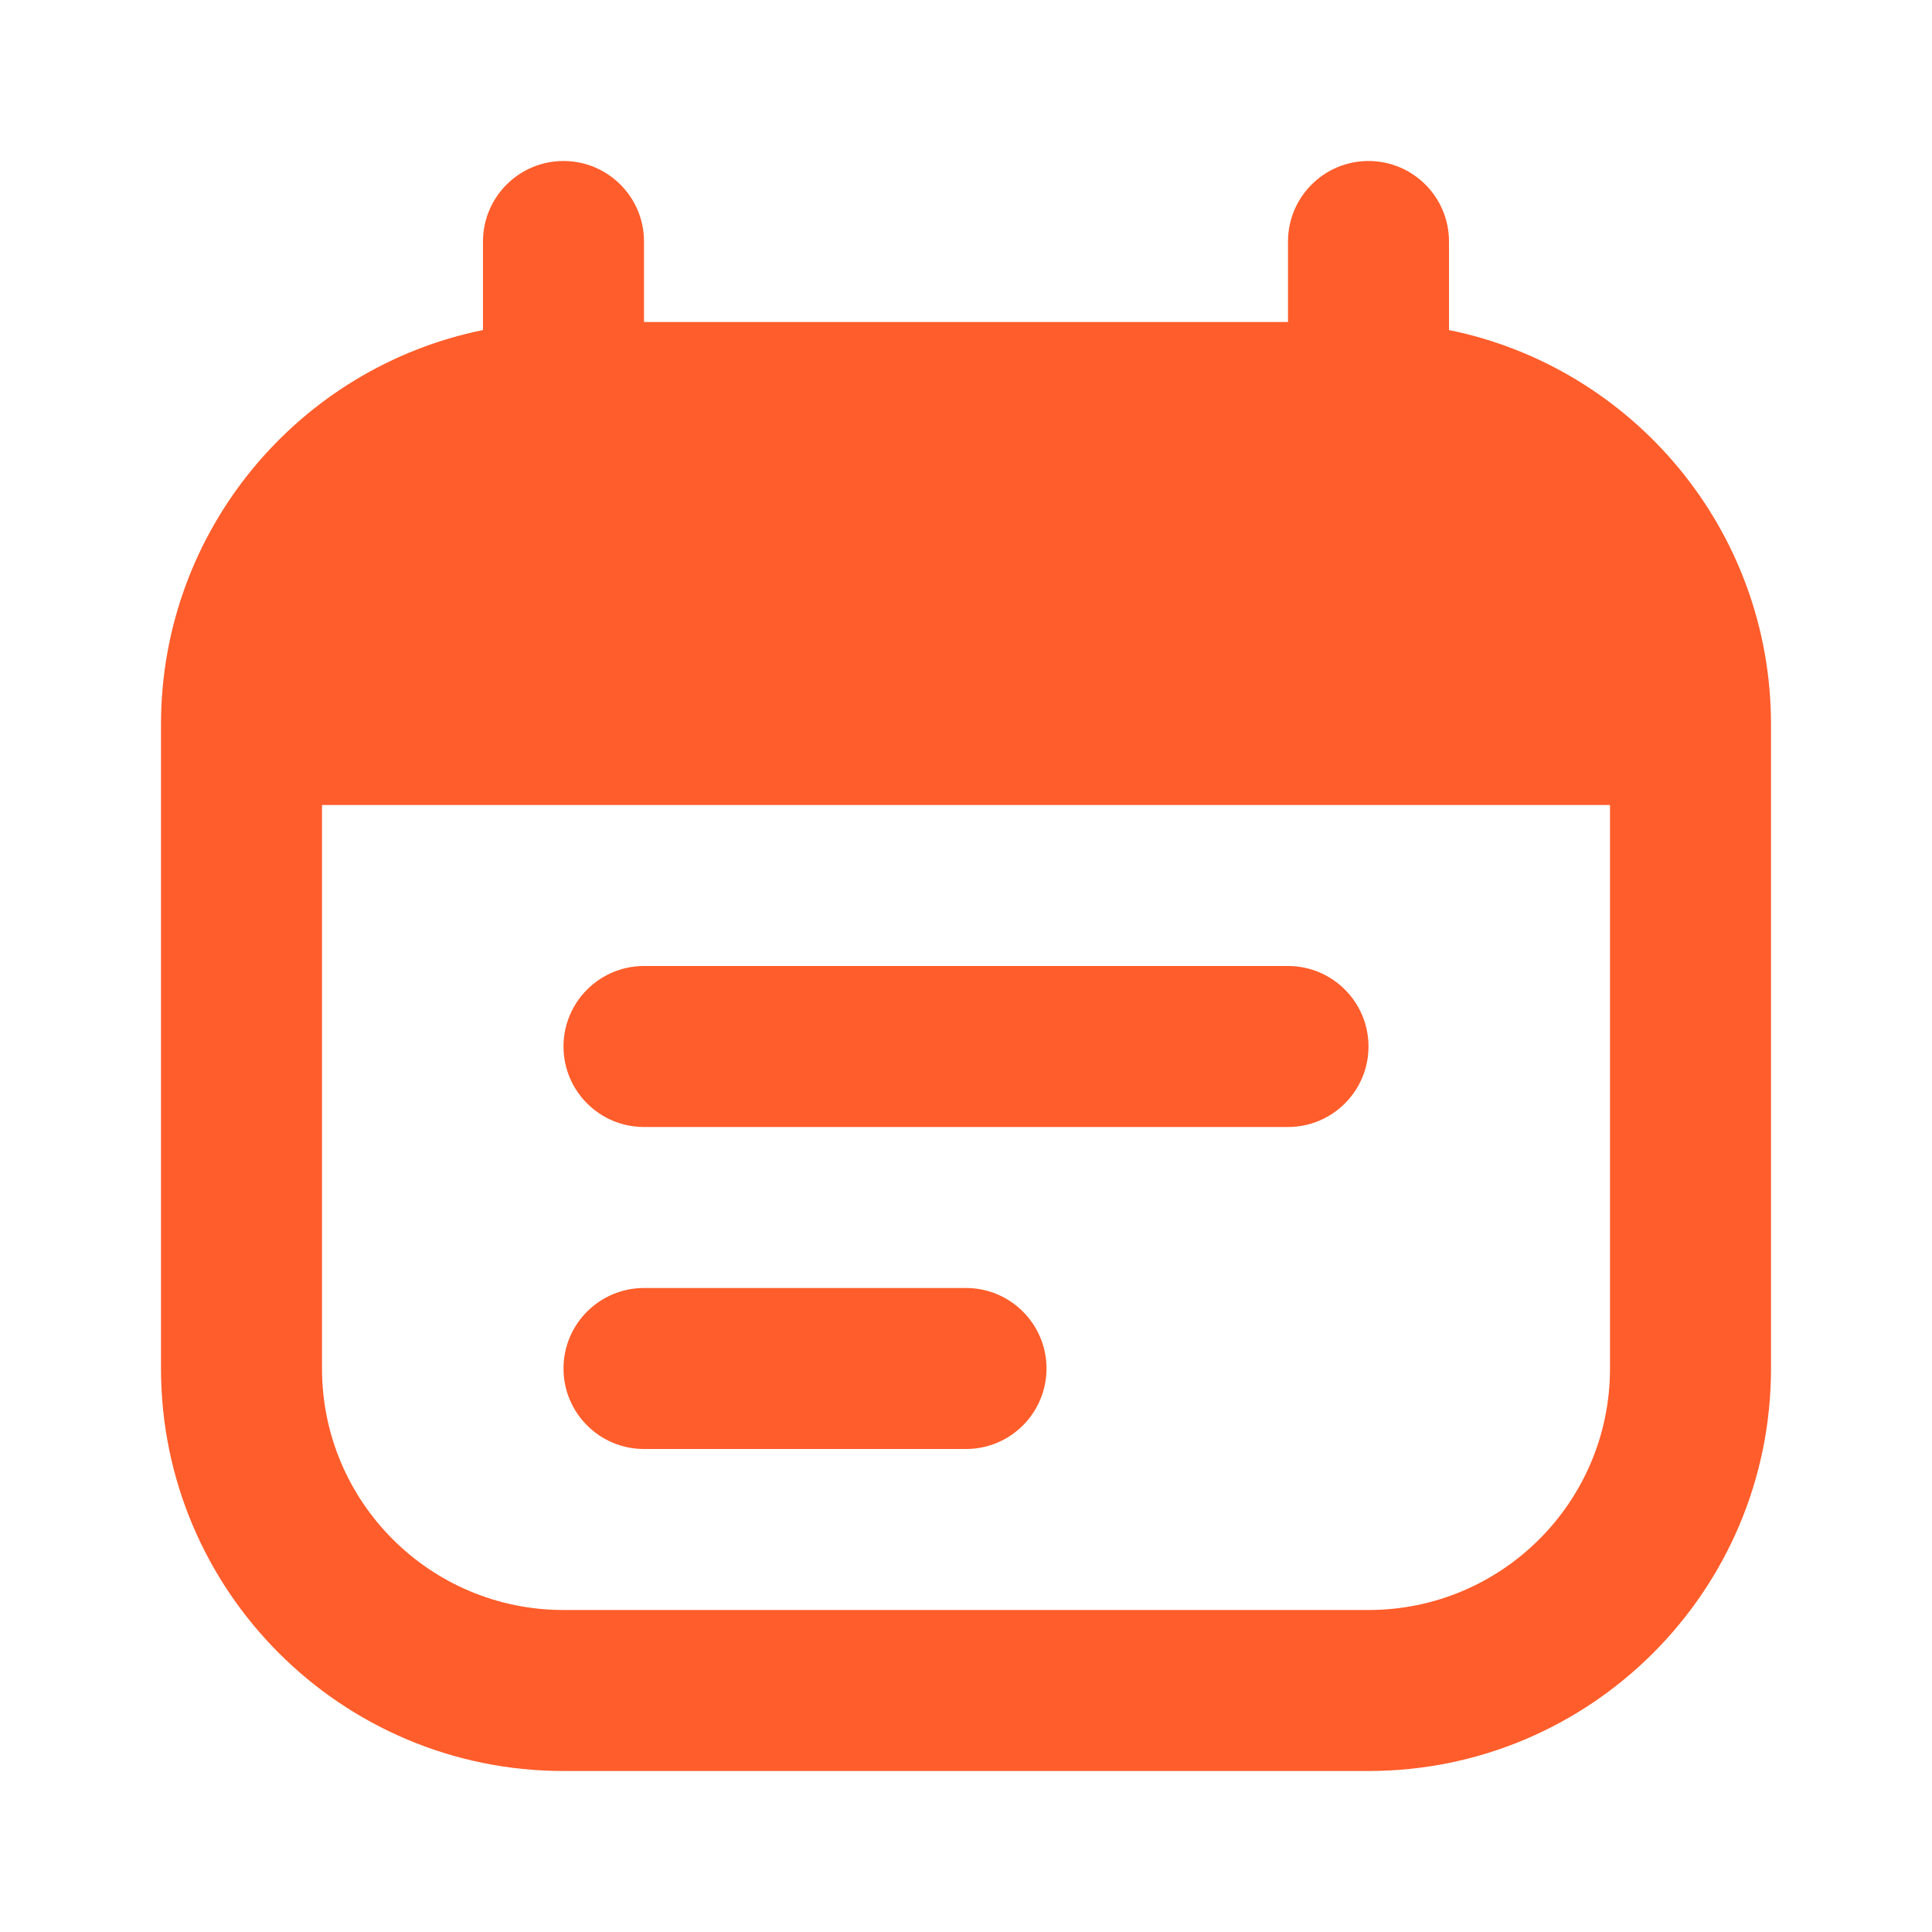
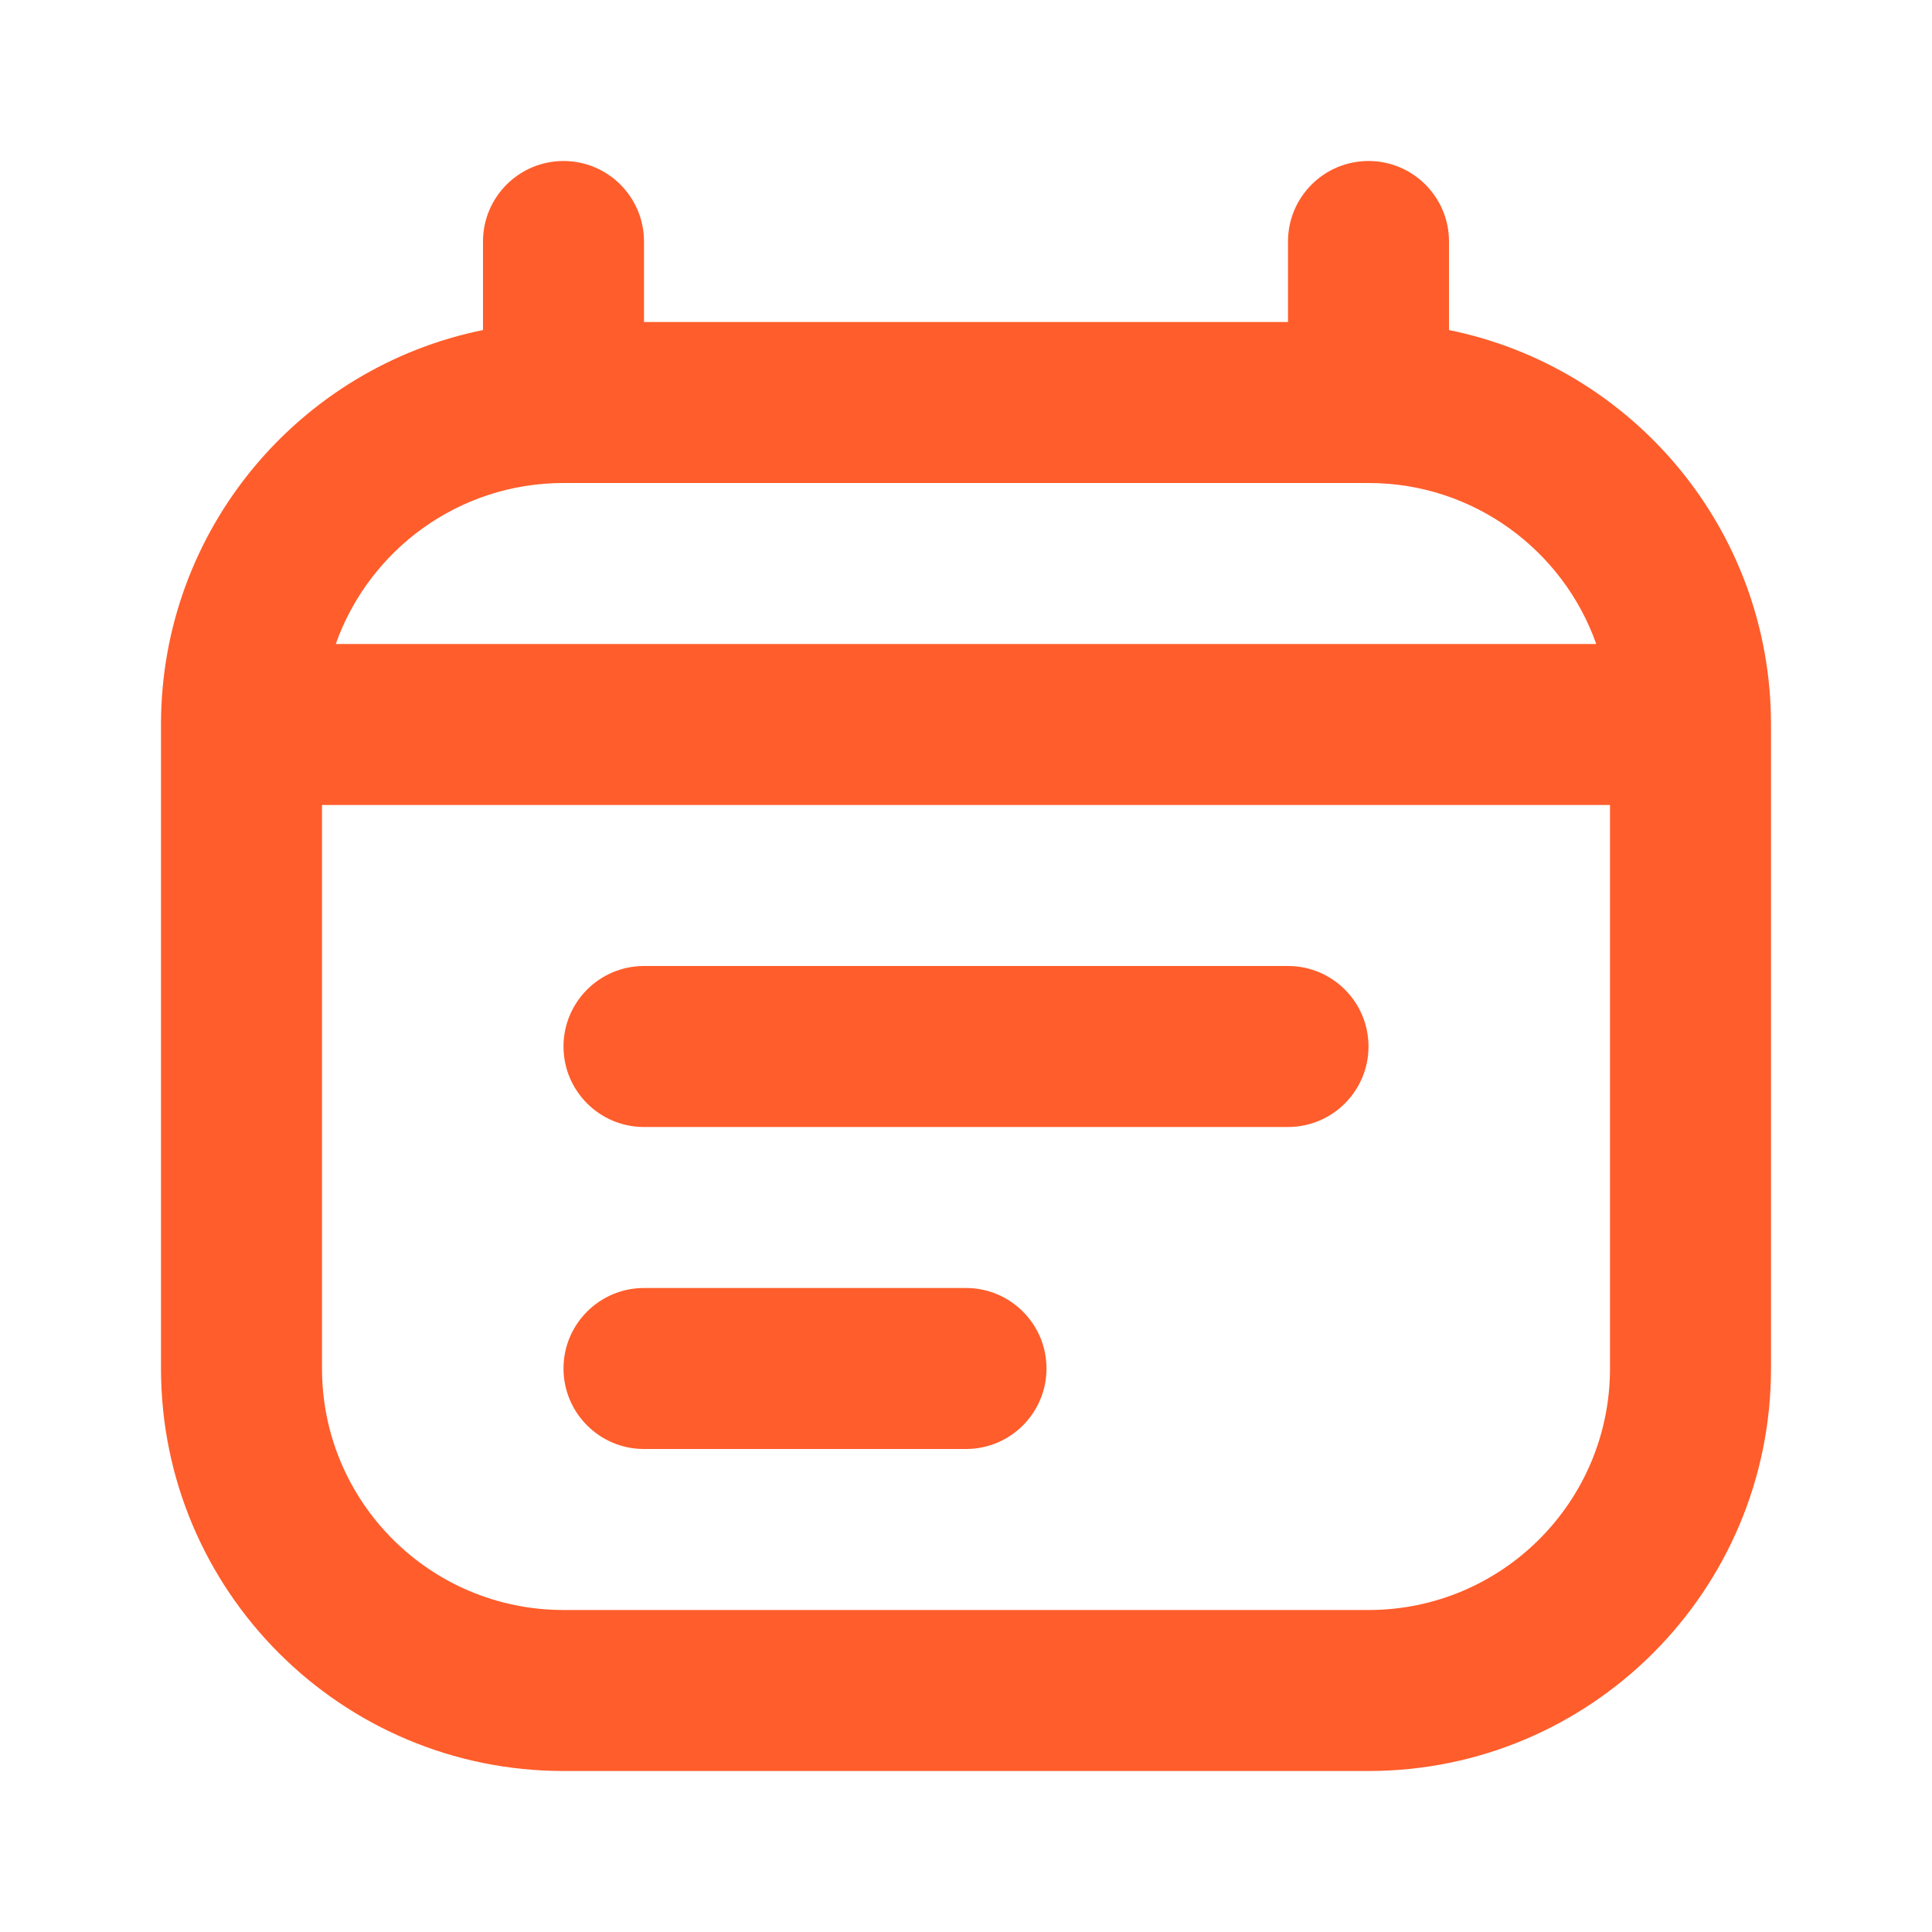
<svg xmlns="http://www.w3.org/2000/svg" width="800px" height="800px" viewBox="0 0 24 24" fill="none">
-   <path d="M8 12C7.448 12 7 12.448 7 13C7 13.552 7.448 14 8 14H16C16.552 14 17 13.552 17 13C17 12.448 16.552 12 16 12H8Z" fill="#ff5d2b" />
-   <path d="M7 17C7 16.448 7.448 16 8 16H12C12.552 16 13 16.448 13 17C13 17.552 12.552 18 12 18H8C7.448 18 7 17.552 7 17Z" fill="#ff5d2b" />
-   <path fill-rule="evenodd" clip-rule="evenodd" d="M7 2C7.552 2 8 2.448 8 3V4H16V3C16 2.448 16.448 2 17 2C17.552 2 18 2.448 18 3V4.1C20.282 4.563 22 6.581 22 9V17C22 19.761 19.761 22 17 22H7C4.239 22 2 19.761 2 17V9C2 6.581 3.718 4.563 6 4.1V3C6 2.448 6.448 2 7 2ZM20 10H4V17C4 18.657 5.343 20 7 20H17C18.657 20 20 18.657 20 17V10Z" fill="#ff5d2b" />
+   <g id="SVGRepo_bgCarrier" stroke-width="0" />
+   <g id="SVGRepo_tracerCarrier" stroke-linecap="round" stroke-linejoin="round" />
+   <g id="SVGRepo_iconCarrier">
+     <path d="M8 12C7.448 12 7 12.448 7 13C7 13.552 7.448 14 8 14H16C16.552 14 17 13.552 17 13C17 12.448 16.552 12 16 12H8Z" fill="#ff5d2b" />
+     <path d="M7 17C7 16.448 7.448 16 8 16H12C12.552 16 13 16.448 13 17C13 17.552 12.552 18 12 18H8C7.448 18 7 17.552 7 17Z" fill="#ff5d2b" />
+     <path fill-rule="evenodd" clip-rule="evenodd" d="M8 3C8 2.448 7.552 2 7 2C6.448 2 6 2.448 6 3V4.1C3.718 4.563 2 6.581 2 9V17C2 19.761 4.239 22 7 22H17C19.761 22 22 19.761 22 17V9C22 6.581 20.282 4.563 18 4.1V3C18 2.448 17.552 2 17 2C16.448 2 16 2.448 16 3V4H8V3ZM20 10H4V17C4 18.657 5.343 20 7 20H17C18.657 20 20 18.657 20 17V10ZM4.171 8C4.583 6.835 5.694 6 7 6H17C18.306 6 19.418 6.835 19.829 8H4.171Z" fill="#ff5d2b" />
+   </g>
</svg>
